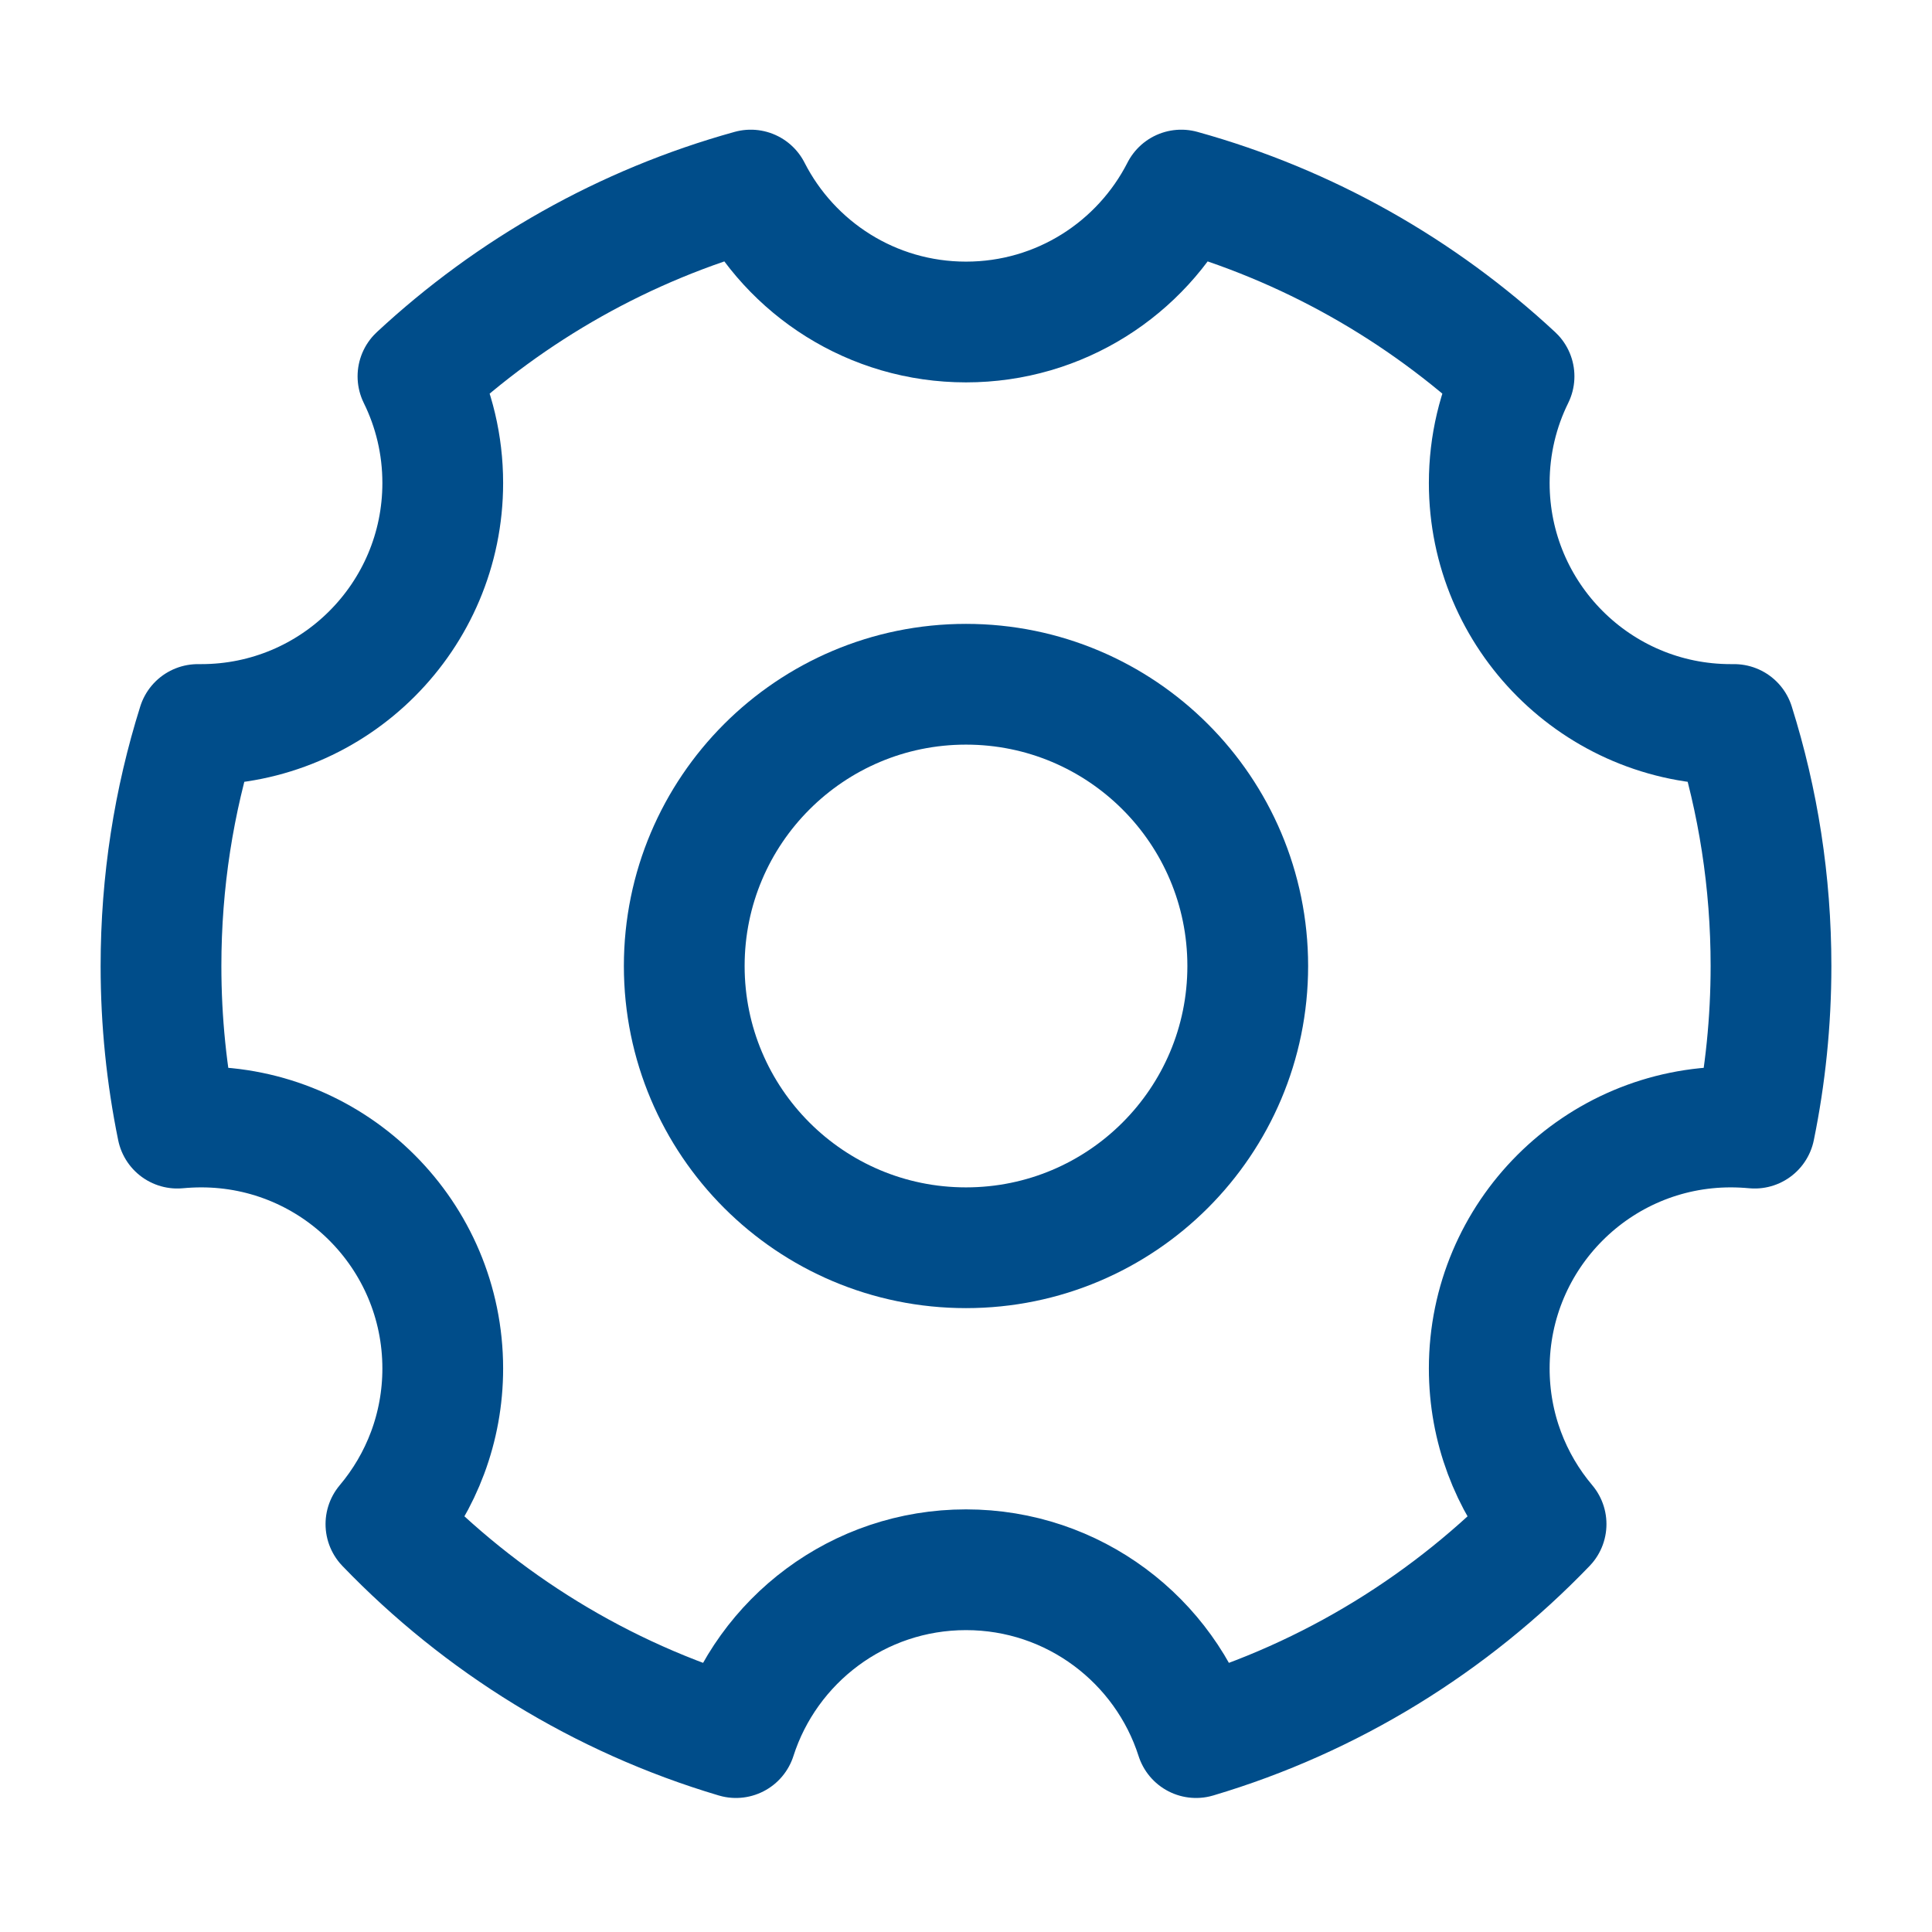
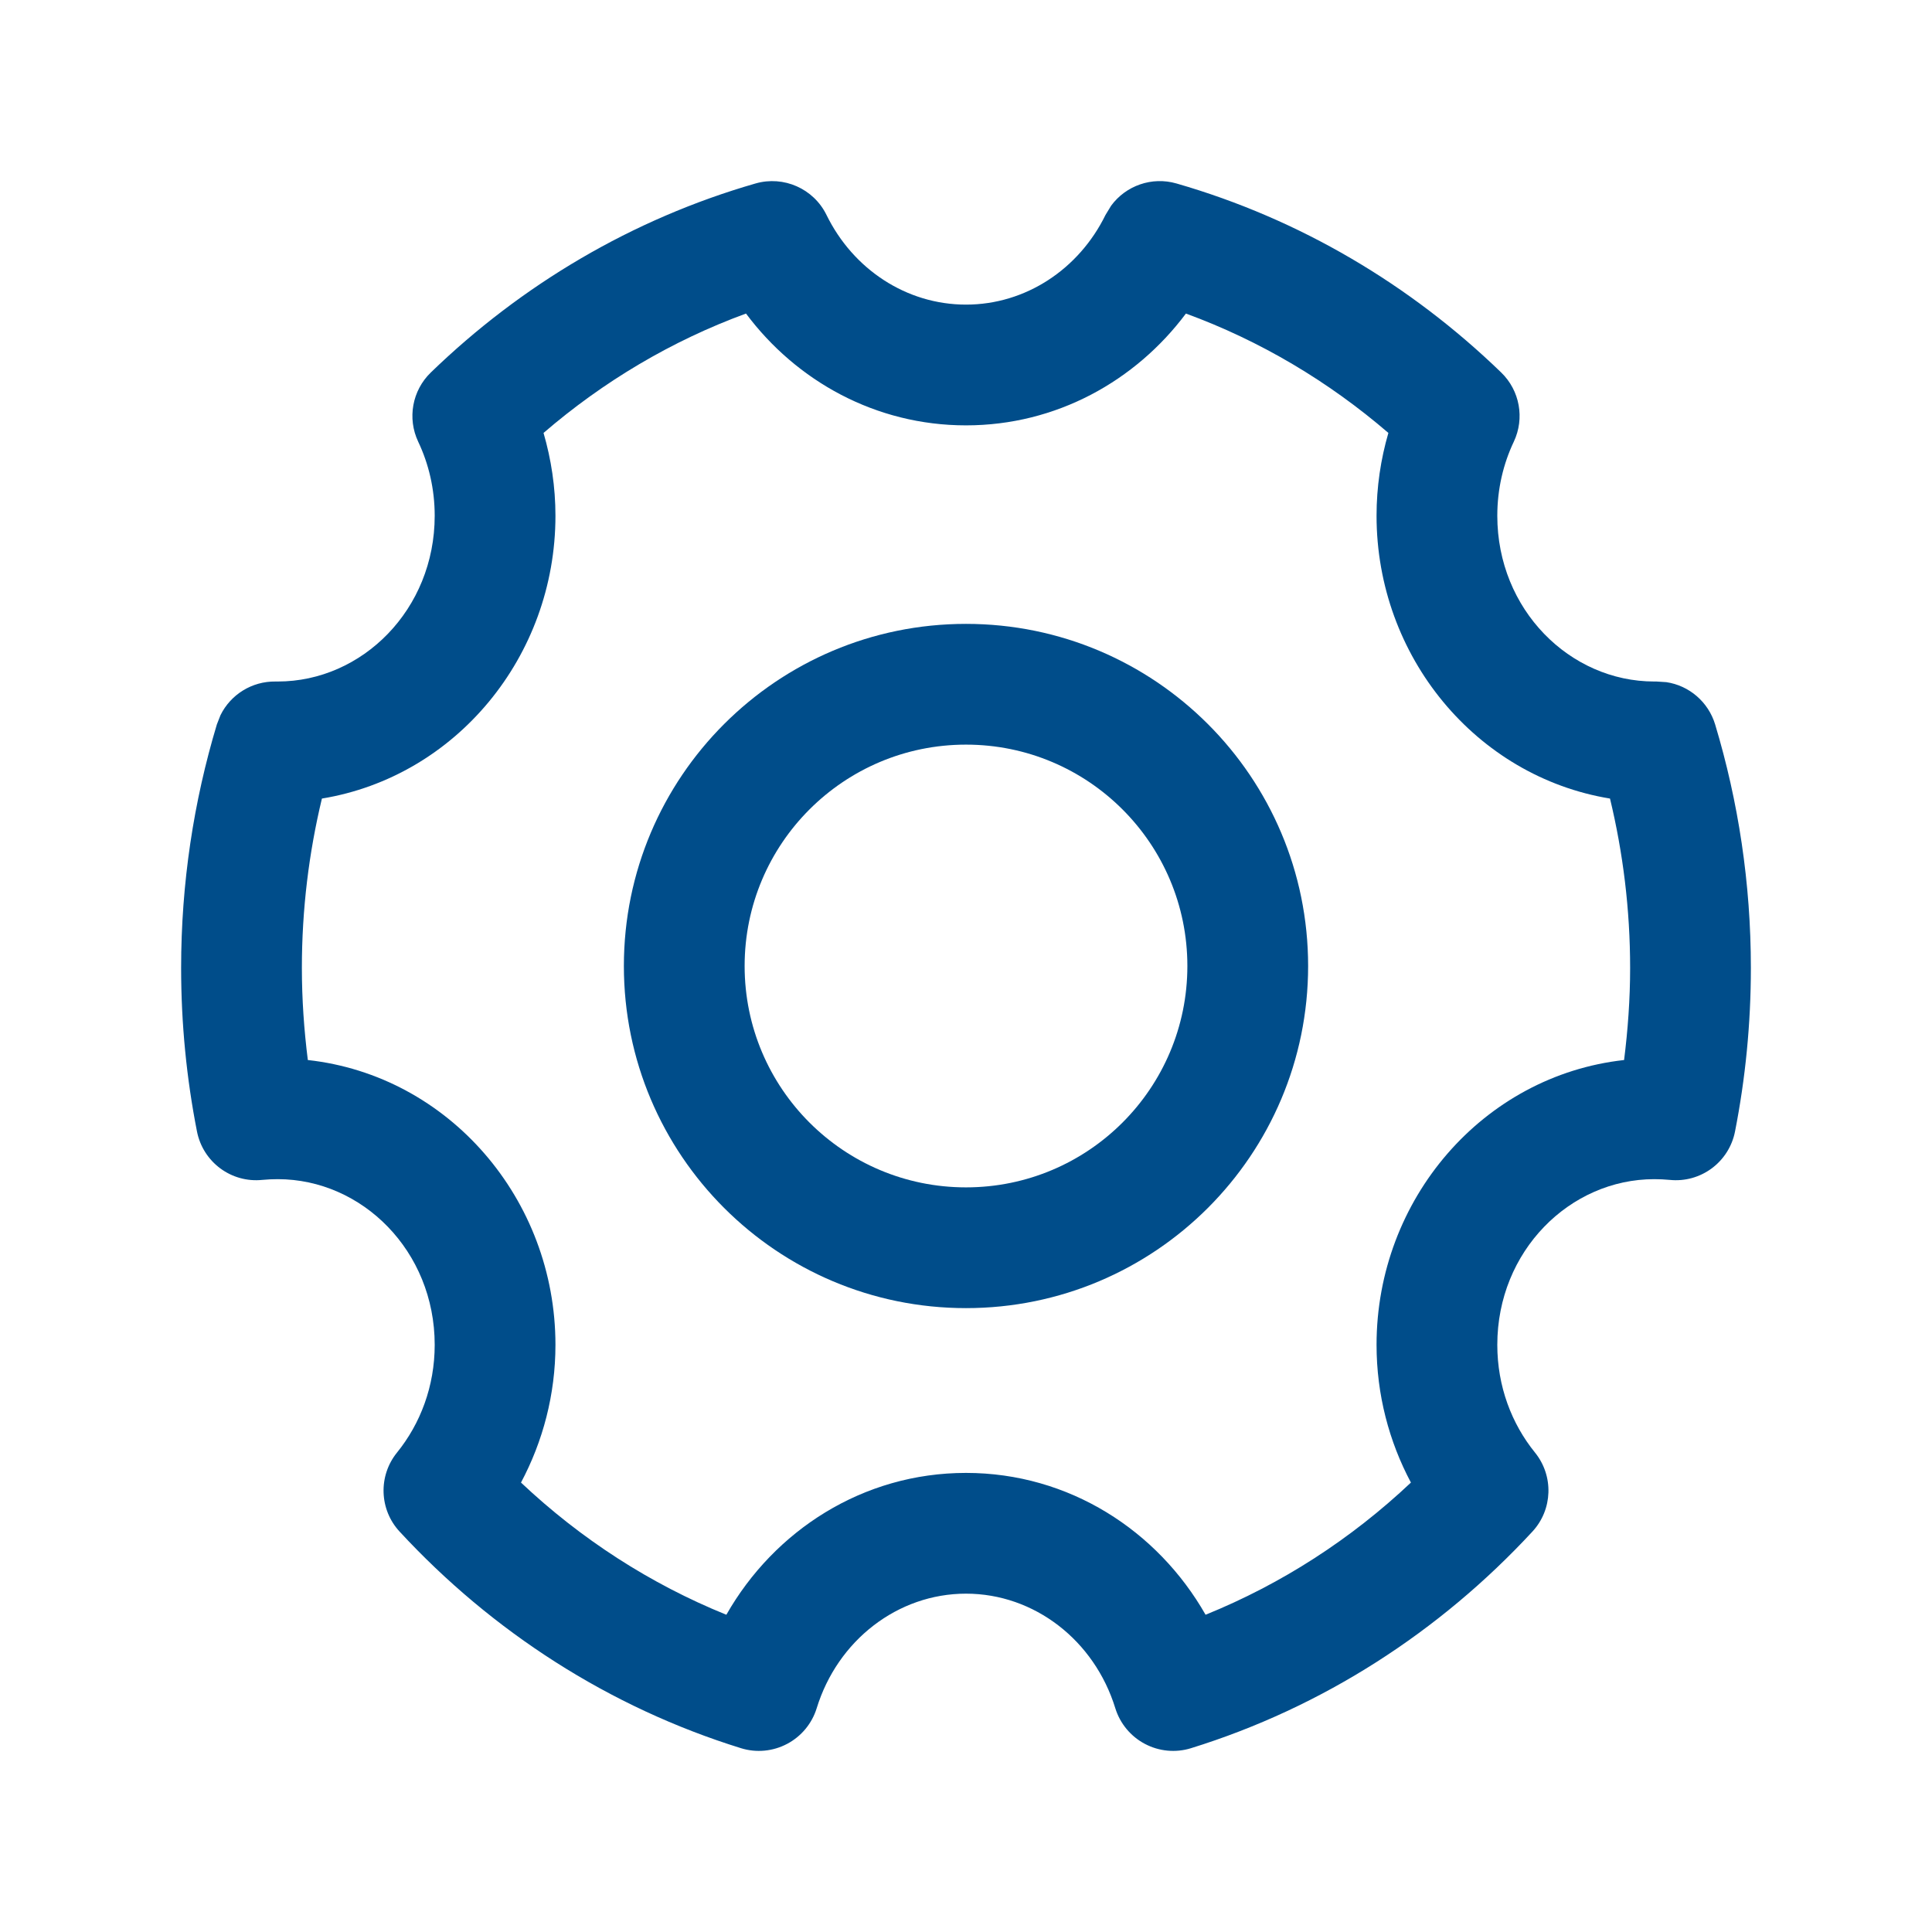
<svg xmlns="http://www.w3.org/2000/svg" width="24" height="24" viewBox="0 0 24 24" fill="none">
-   <path d="M9.142 21.585C7.466 21.087 5.975 20.16 4.794 18.933C5.234 18.411 5.5 17.736 5.5 17C5.5 15.343 4.157 14 2.5 14C2.4 14 2.301 14.005 2.203 14.014C2.07 13.364 2 12.69 2 12C2 10.954 2.16 9.947 2.458 9C2.472 9 2.486 9 2.5 9C4.157 9 5.5 7.657 5.5 6C5.5 5.524 5.389 5.074 5.192 4.675C6.349 3.6 7.76 2.795 9.326 2.361C9.822 3.334 10.833 4 12 4C13.167 4 14.178 3.334 14.674 2.361C16.24 2.795 17.651 3.6 18.808 4.675C18.611 5.074 18.5 5.524 18.5 6C18.5 7.657 19.843 9 21.5 9C21.514 9 21.528 9 21.542 9C21.84 9.947 22 10.954 22 12C22 12.69 21.93 13.364 21.797 14.014C21.699 14.005 21.6 14 21.5 14C19.843 14 18.5 15.343 18.5 17C18.5 17.736 18.765 18.411 19.206 18.933C18.025 20.16 16.534 21.087 14.858 21.585C14.471 20.376 13.338 19.5 12 19.5C10.662 19.5 9.529 20.376 9.142 21.585Z" stroke="#004D8A" stroke-width="1.5" stroke-linejoin="round" />
-   <path d="M12 15.5C13.933 15.5 15.5 13.933 15.5 12C15.5 10.067 13.933 8.5 12 8.5C10.067 8.5 8.5 10.067 8.5 12C8.5 13.933 10.067 15.5 12 15.5Z" stroke="#004D8A" stroke-width="1.5" stroke-linejoin="round" />
+   <path d="M17.1 6.407C17.1 6.05 17.152 5.704 17.247 5.378C16.505 4.739 15.655 4.233 14.732 3.895C14.106 4.732 13.122 5.284 12 5.284C10.878 5.284 9.893 4.733 9.267 3.895C8.344 4.233 7.494 4.739 6.752 5.378C6.847 5.705 6.9 6.05 6.9 6.407C6.9 8.157 5.662 9.647 3.999 9.92C3.837 10.593 3.75 11.297 3.75 12.024C3.75 12.412 3.777 12.794 3.824 13.168C5.575 13.361 6.9 14.896 6.9 16.706C6.9 17.325 6.743 17.908 6.472 18.417C7.214 19.117 8.077 19.676 9.023 20.059C9.618 19.014 10.718 18.297 12 18.297C13.281 18.297 14.381 19.014 14.976 20.059C15.922 19.676 16.785 19.117 17.527 18.417C17.256 17.908 17.1 17.325 17.1 16.706C17.1 14.896 18.424 13.362 20.175 13.168C20.222 12.794 20.25 12.412 20.25 12.024C20.25 11.297 20.162 10.593 20 9.92C18.337 9.647 17.1 8.156 17.1 6.407ZM18.6 6.407C18.6 7.572 19.501 8.466 20.55 8.466H20.577L20.7 8.474C20.983 8.516 21.221 8.719 21.306 8.999C21.594 9.955 21.75 10.972 21.75 12.024C21.75 12.719 21.682 13.399 21.553 14.056C21.478 14.436 21.127 14.697 20.741 14.657C20.678 14.651 20.614 14.648 20.55 14.648C19.501 14.648 18.6 15.541 18.6 16.706C18.6 17.221 18.778 17.686 19.068 18.044C19.303 18.334 19.289 18.753 19.036 19.026C17.887 20.268 16.433 21.209 14.794 21.717C14.604 21.776 14.398 21.756 14.222 21.663C14.046 21.57 13.914 21.411 13.855 21.221C13.596 20.378 12.849 19.797 12 19.797C11.151 19.797 10.404 20.378 10.145 21.221C10.086 21.411 9.954 21.57 9.778 21.663C9.602 21.756 9.396 21.776 9.206 21.717C7.567 21.209 6.112 20.268 4.964 19.026C4.711 18.753 4.697 18.334 4.932 18.044C5.222 17.686 5.4 17.221 5.4 16.706C5.4 15.541 4.499 14.648 3.45 14.648C3.386 14.648 3.322 14.651 3.259 14.657C2.873 14.697 2.522 14.436 2.447 14.056C2.318 13.399 2.25 12.719 2.25 12.024C2.25 10.972 2.406 9.955 2.694 8.999L2.739 8.884C2.866 8.627 3.13 8.462 3.423 8.466C3.432 8.466 3.441 8.466 3.45 8.466C4.499 8.466 5.4 7.572 5.4 6.407C5.4 6.075 5.326 5.763 5.195 5.487C5.058 5.197 5.12 4.851 5.352 4.627C6.477 3.538 7.854 2.72 9.386 2.279C9.735 2.179 10.107 2.343 10.267 2.67C10.597 3.344 11.259 3.784 12 3.784C12.741 3.784 13.403 3.344 13.733 2.67L13.803 2.555C13.986 2.306 14.309 2.191 14.614 2.279C16.146 2.72 17.523 3.538 18.648 4.627C18.88 4.851 18.942 5.197 18.805 5.487C18.674 5.763 18.6 6.075 18.6 6.407Z" fill="#004D8A" />
+   <path d="M14.75 12C14.75 10.481 13.519 9.25 12 9.25C10.481 9.25 9.25 10.481 9.25 12C9.25 13.519 10.481 14.75 12 14.75C13.519 14.75 14.75 13.519 14.75 12ZM16.25 12C16.25 14.347 14.347 16.25 12 16.25C9.653 16.25 7.75 14.347 7.75 12C7.75 9.653 9.653 7.75 12 7.75C14.347 7.75 16.25 9.653 16.25 12Z" fill="#004D8A" />
</svg>
